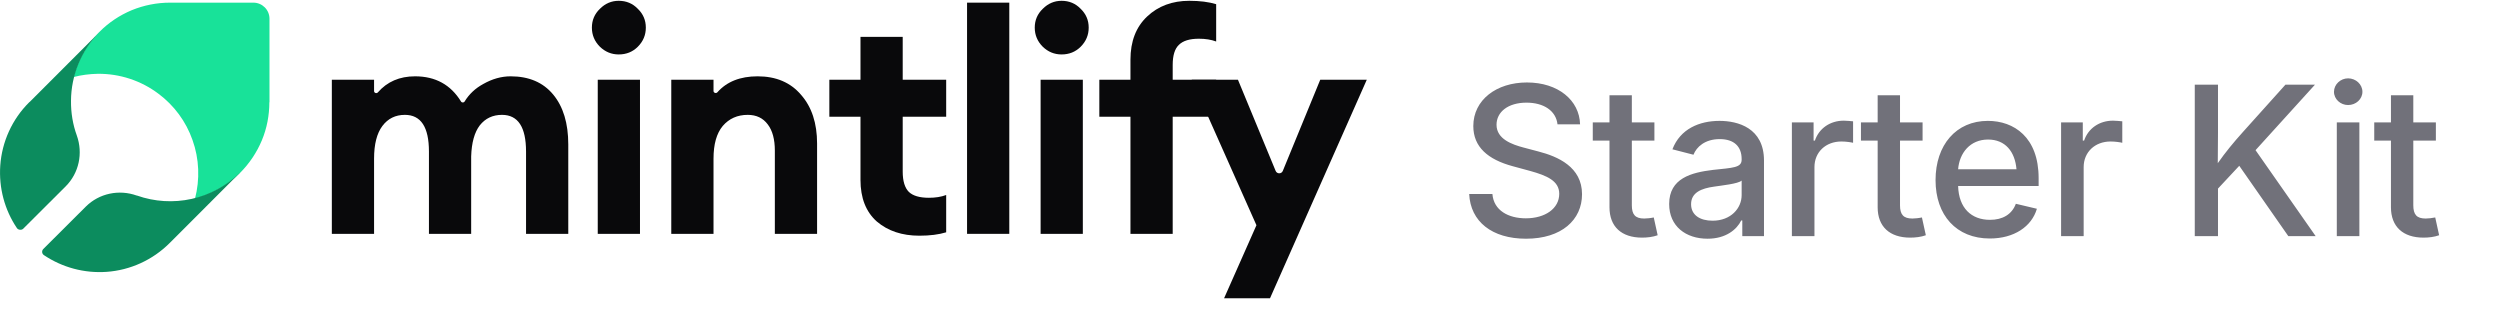
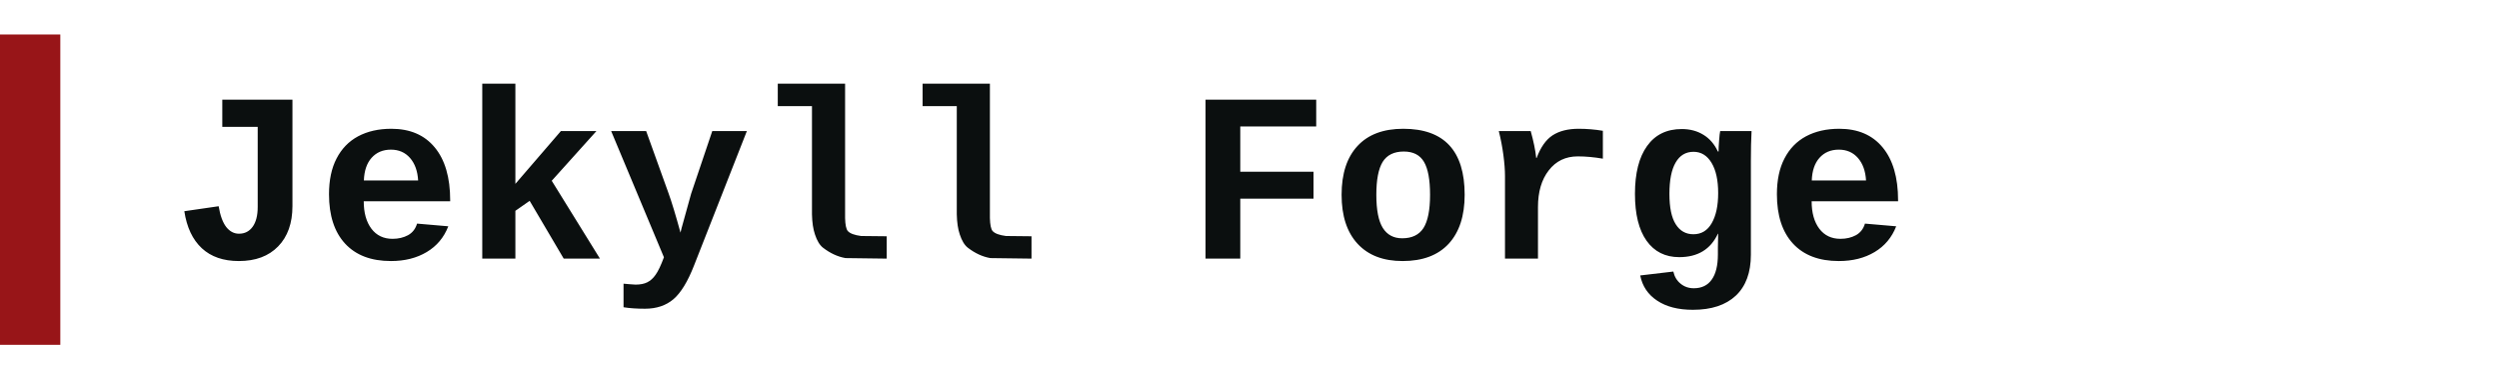
- <svg xmlns="http://www.w3.org/2000/svg" width="180" height="23" viewBox="0 0 180 23" fill="none">
-   <path d="M91.44 21.476H88.133L90.464 16.216L85.802 5.74H89.132L91.847 12.307C91.943 12.536 92.268 12.536 92.362 12.306L95.058 5.74H98.409L91.44 21.476Z" fill="#09090B" />
-   <path d="M81.393 16.837V8.403H79.152V5.74H81.393V4.297C81.393 2.98 81.792 1.944 82.592 1.19C83.391 0.435 84.404 0.058 85.633 0.058C86.387 0.058 87.031 0.139 87.564 0.302V2.988C87.208 2.854 86.794 2.788 86.32 2.788C85.655 2.788 85.174 2.936 84.878 3.232C84.582 3.513 84.434 3.994 84.434 4.674V5.74H87.564V8.403H84.434V16.837H81.393Z" fill="#09090B" />
-   <path d="M76.433 3.92C75.915 3.92 75.463 3.735 75.079 3.365C74.694 2.98 74.502 2.521 74.502 1.989C74.502 1.456 74.694 1.005 75.079 0.635C75.463 0.25 75.915 0.058 76.433 0.058C76.98 0.058 77.438 0.25 77.809 0.635C78.193 1.005 78.386 1.456 78.386 1.989C78.386 2.521 78.193 2.98 77.809 3.365C77.438 3.735 76.98 3.92 76.433 3.92ZM74.924 16.837V5.74H77.964V16.837H74.924Z" fill="#09090B" />
-   <path d="M69.628 16.837V0.191H72.669V16.837H69.628Z" fill="#09090B" />
-   <path d="M66.194 16.97C64.951 16.97 63.93 16.63 63.131 15.949C62.347 15.254 61.955 14.255 61.955 12.953V8.403H59.713V5.74H61.955V2.655H64.995V5.74H68.125V8.403H64.995V12.354C64.995 13.034 65.143 13.523 65.439 13.819C65.735 14.1 66.216 14.24 66.882 14.24C67.355 14.24 67.769 14.174 68.125 14.04V16.726C67.592 16.889 66.948 16.97 66.194 16.97Z" fill="#09090B" />
-   <path d="M48.332 16.837V5.74H51.373V6.551C51.373 6.688 51.559 6.748 51.65 6.646C52.328 5.879 53.293 5.495 54.546 5.495C55.878 5.495 56.921 5.939 57.676 6.827C58.445 7.7 58.83 8.869 58.83 10.334V16.837H55.789V10.844C55.789 10.03 55.619 9.402 55.279 8.958C54.939 8.499 54.458 8.27 53.836 8.27C53.096 8.27 52.497 8.536 52.038 9.069C51.594 9.601 51.373 10.386 51.373 11.421V16.837H48.332Z" fill="#09090B" />
-   <path d="M44.547 3.92C44.029 3.92 43.578 3.735 43.193 3.365C42.809 2.98 42.616 2.521 42.616 1.989C42.616 1.456 42.809 1.005 43.193 0.635C43.578 0.25 44.029 0.058 44.547 0.058C45.095 0.058 45.553 0.25 45.923 0.635C46.308 1.005 46.5 1.456 46.5 1.989C46.5 2.521 46.308 2.98 45.923 3.365C45.553 3.735 45.095 3.92 44.547 3.92ZM43.038 16.837V5.74H46.079V16.837H43.038Z" fill="#09090B" />
-   <path d="M37.875 16.837V10.911C37.875 9.15 37.298 8.27 36.144 8.27C35.478 8.27 34.945 8.521 34.546 9.024C34.161 9.527 33.954 10.275 33.924 11.266V16.837H30.884V10.911C30.884 9.15 30.306 8.27 29.152 8.27C28.472 8.27 27.932 8.536 27.532 9.069C27.133 9.601 26.933 10.386 26.933 11.421V16.837H23.892V5.74H26.933V6.559C26.933 6.695 27.116 6.755 27.206 6.652C27.878 5.881 28.771 5.495 29.885 5.495C31.349 5.495 32.452 6.1 33.193 7.309C33.252 7.404 33.395 7.403 33.454 7.307C33.774 6.78 34.219 6.361 34.79 6.05C35.441 5.68 36.099 5.495 36.765 5.495C38.082 5.495 39.103 5.932 39.828 6.805C40.553 7.678 40.916 8.876 40.916 10.4V16.837H37.875Z" fill="#09090B" />
-   <path d="M19.403 7.362V1.35C19.403 0.705 18.879 0.191 18.244 0.191H12.235C11.291 0.191 10.357 0.378 9.487 0.733C8.618 1.098 7.824 1.621 7.16 2.295L7.114 2.341C6.235 3.23 5.609 4.333 5.291 5.548C5.861 5.399 6.45 5.324 7.039 5.314C8.609 5.296 10.151 5.801 11.403 6.745C12.534 7.586 13.394 8.746 13.861 10.083C14.347 11.438 14.403 12.916 14.039 14.309C15.244 13.991 16.356 13.364 17.244 12.486L17.291 12.439C17.954 11.775 18.487 10.98 18.851 10.111C19.216 9.241 19.393 8.306 19.393 7.362H19.403Z" fill="#18E299" />
-   <path d="M5.112 7.26C5.121 5.416 5.857 3.646 7.151 2.324L2.151 7.326C2.133 7.344 2.114 7.354 2.095 7.372C0.876 8.583 0.14 10.204 0.019 11.918C-0.092 13.52 0.327 15.103 1.22 16.426C1.306 16.552 1.537 16.593 1.667 16.472L4.73 13.417C5.689 12.458 5.987 11.033 5.531 9.757C5.242 8.965 5.103 8.117 5.112 7.26Z" fill="#0C8C5E" />
-   <path d="M17.262 12.44C16.303 13.38 15.102 14.032 13.799 14.321C12.486 14.61 11.127 14.526 9.861 14.079C9.861 14.079 9.851 14.079 9.842 14.079C8.567 13.622 7.142 13.921 6.183 14.871L3.12 17.926C2.99 18.056 3.009 18.27 3.167 18.373C4.489 19.258 6.072 19.686 7.673 19.574C9.386 19.453 10.997 18.717 12.216 17.497L12.263 17.451L17.262 12.449V12.44Z" fill="#0C8C5E" />
-   <text x="105" y="17" font-family="Inter, ui-sans-serif, system-ui, -apple-system, sans-serif" font-size="15" font-weight="500" fill="#71717A" letter-spacing="-0.01em">Starter Kit</text>
+ <svg xmlns="http://www.w3.org/2000/svg" width="290" height="44" viewBox="0 0 290 44" role="img" aria-label="Jekyll Forge">
+   <path fill="#981518" d="M0 4h7v36H0z" />
+   <text x="20" y="30" fill="#0b0f0f" font-family="Courier New,monospace" font-weight="700" font-size="28">Jekyll Forge</text>
</svg>
